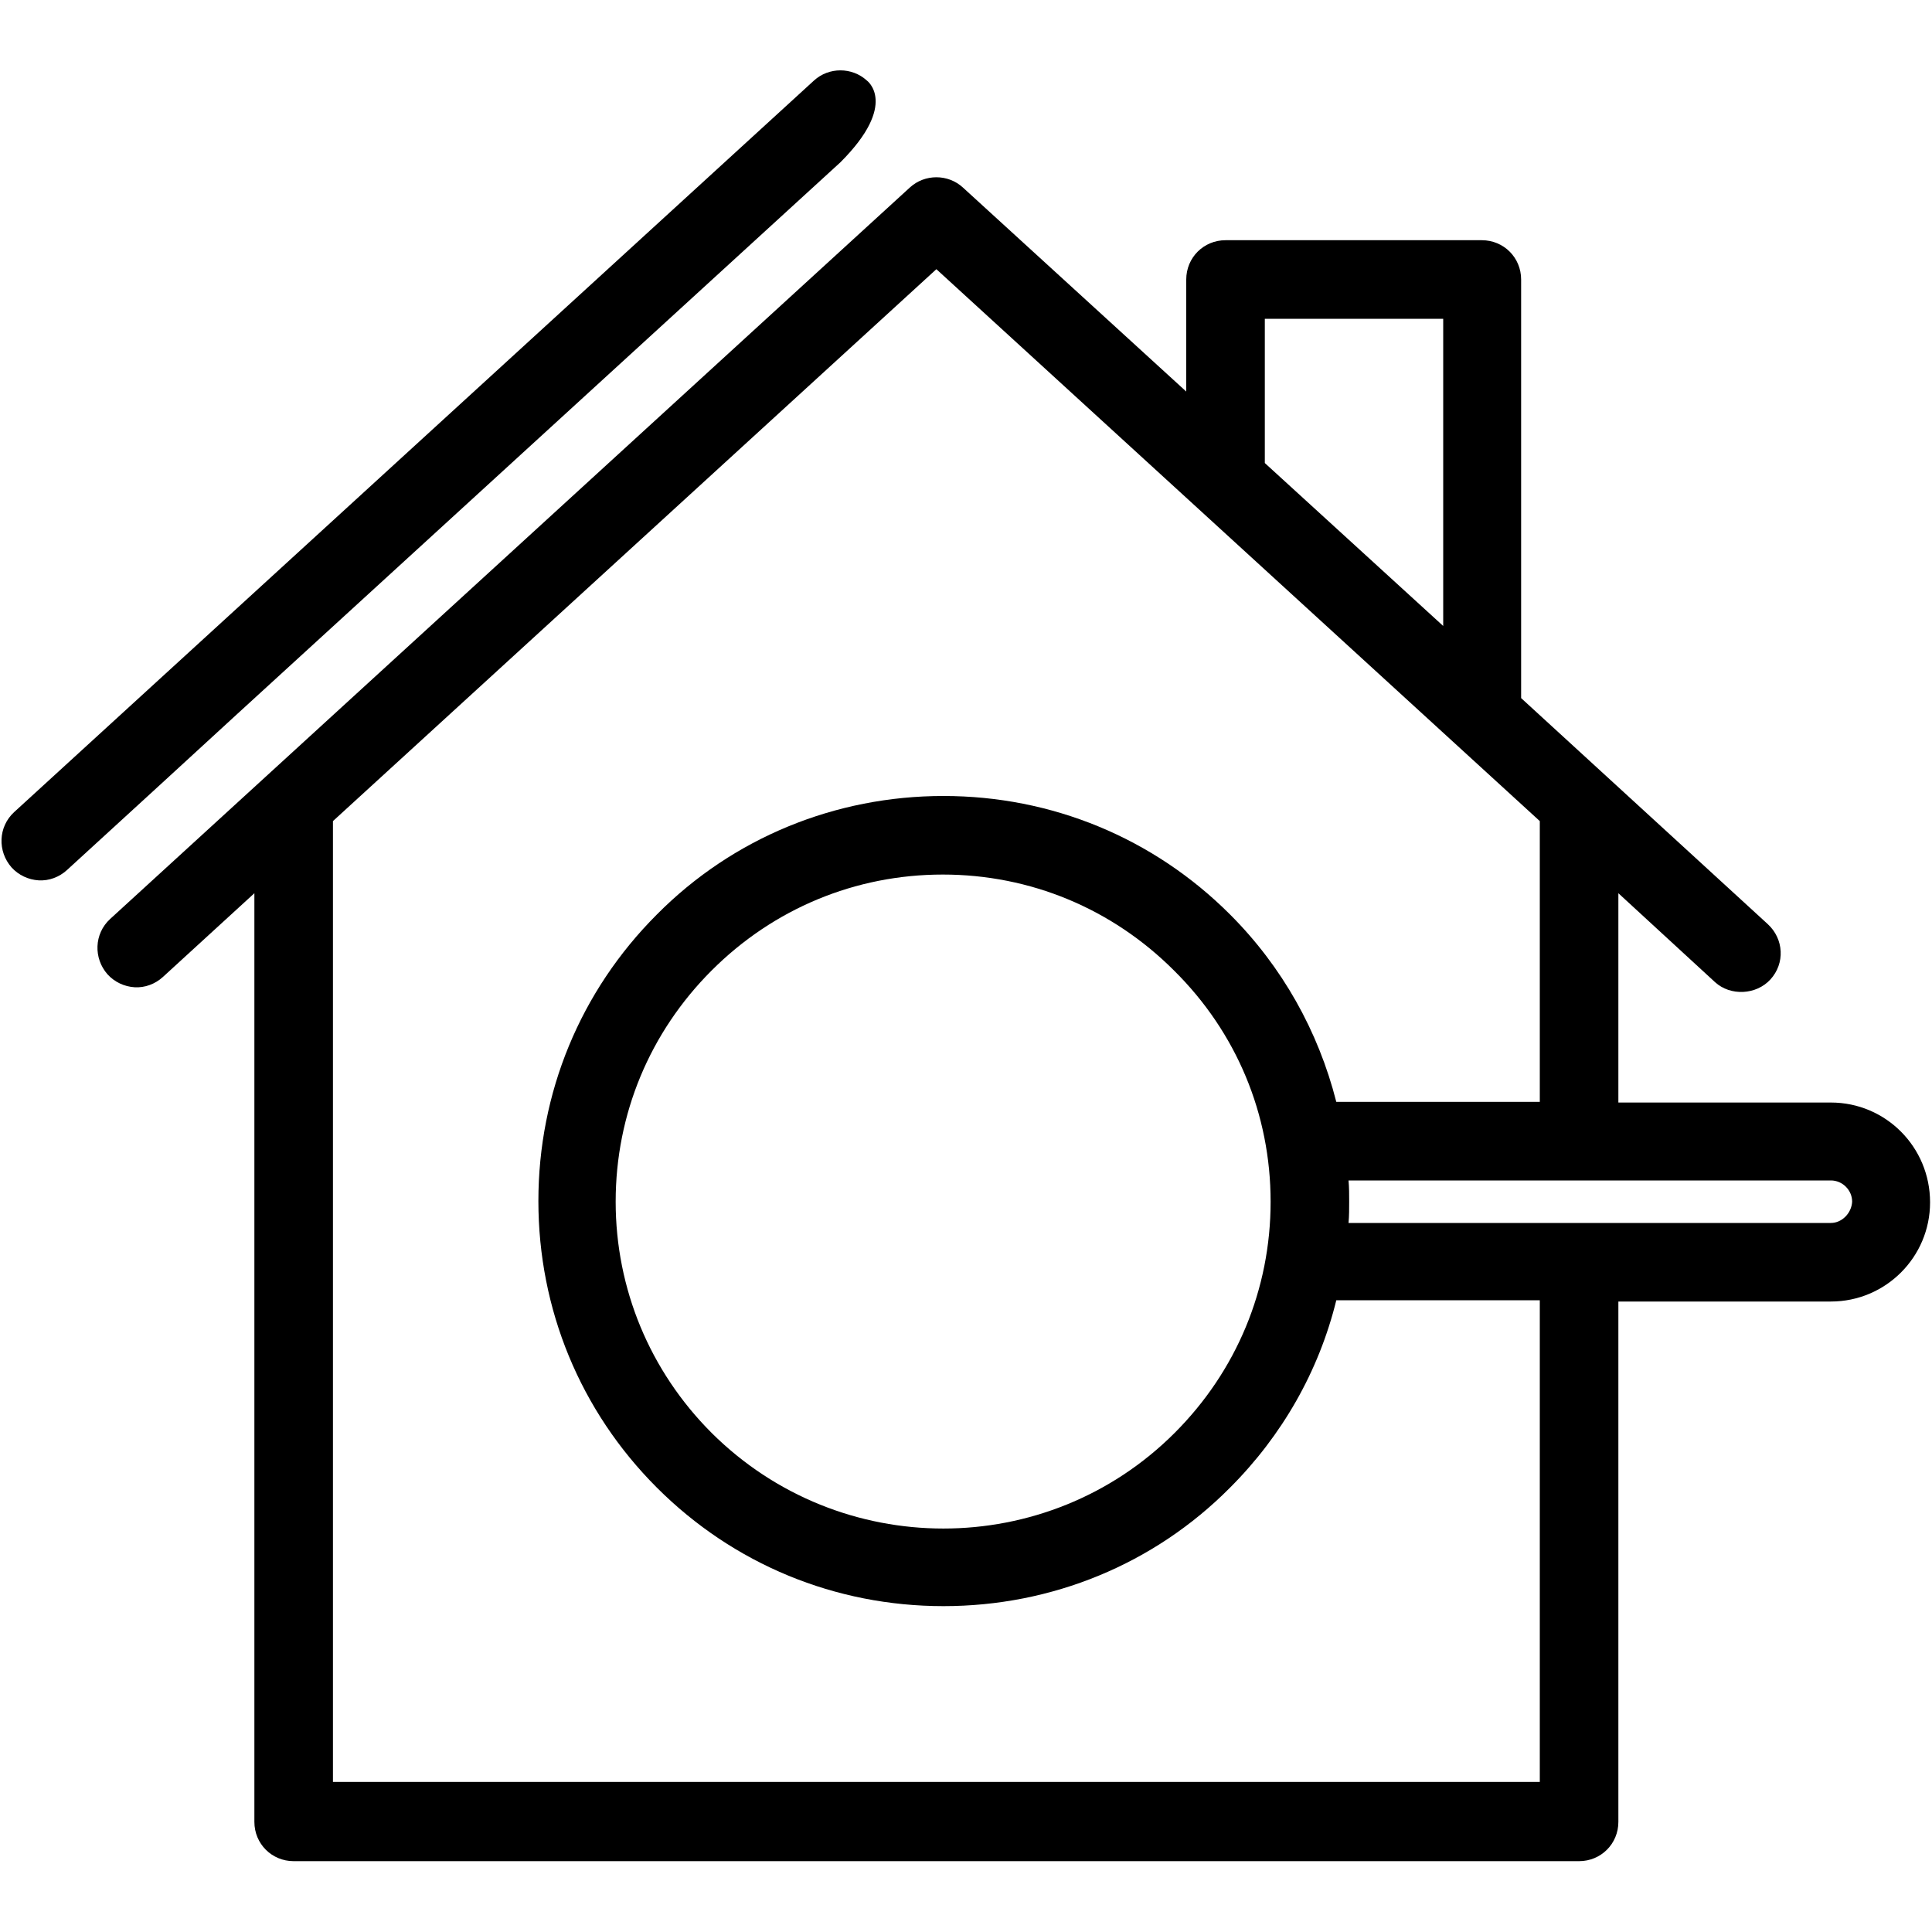
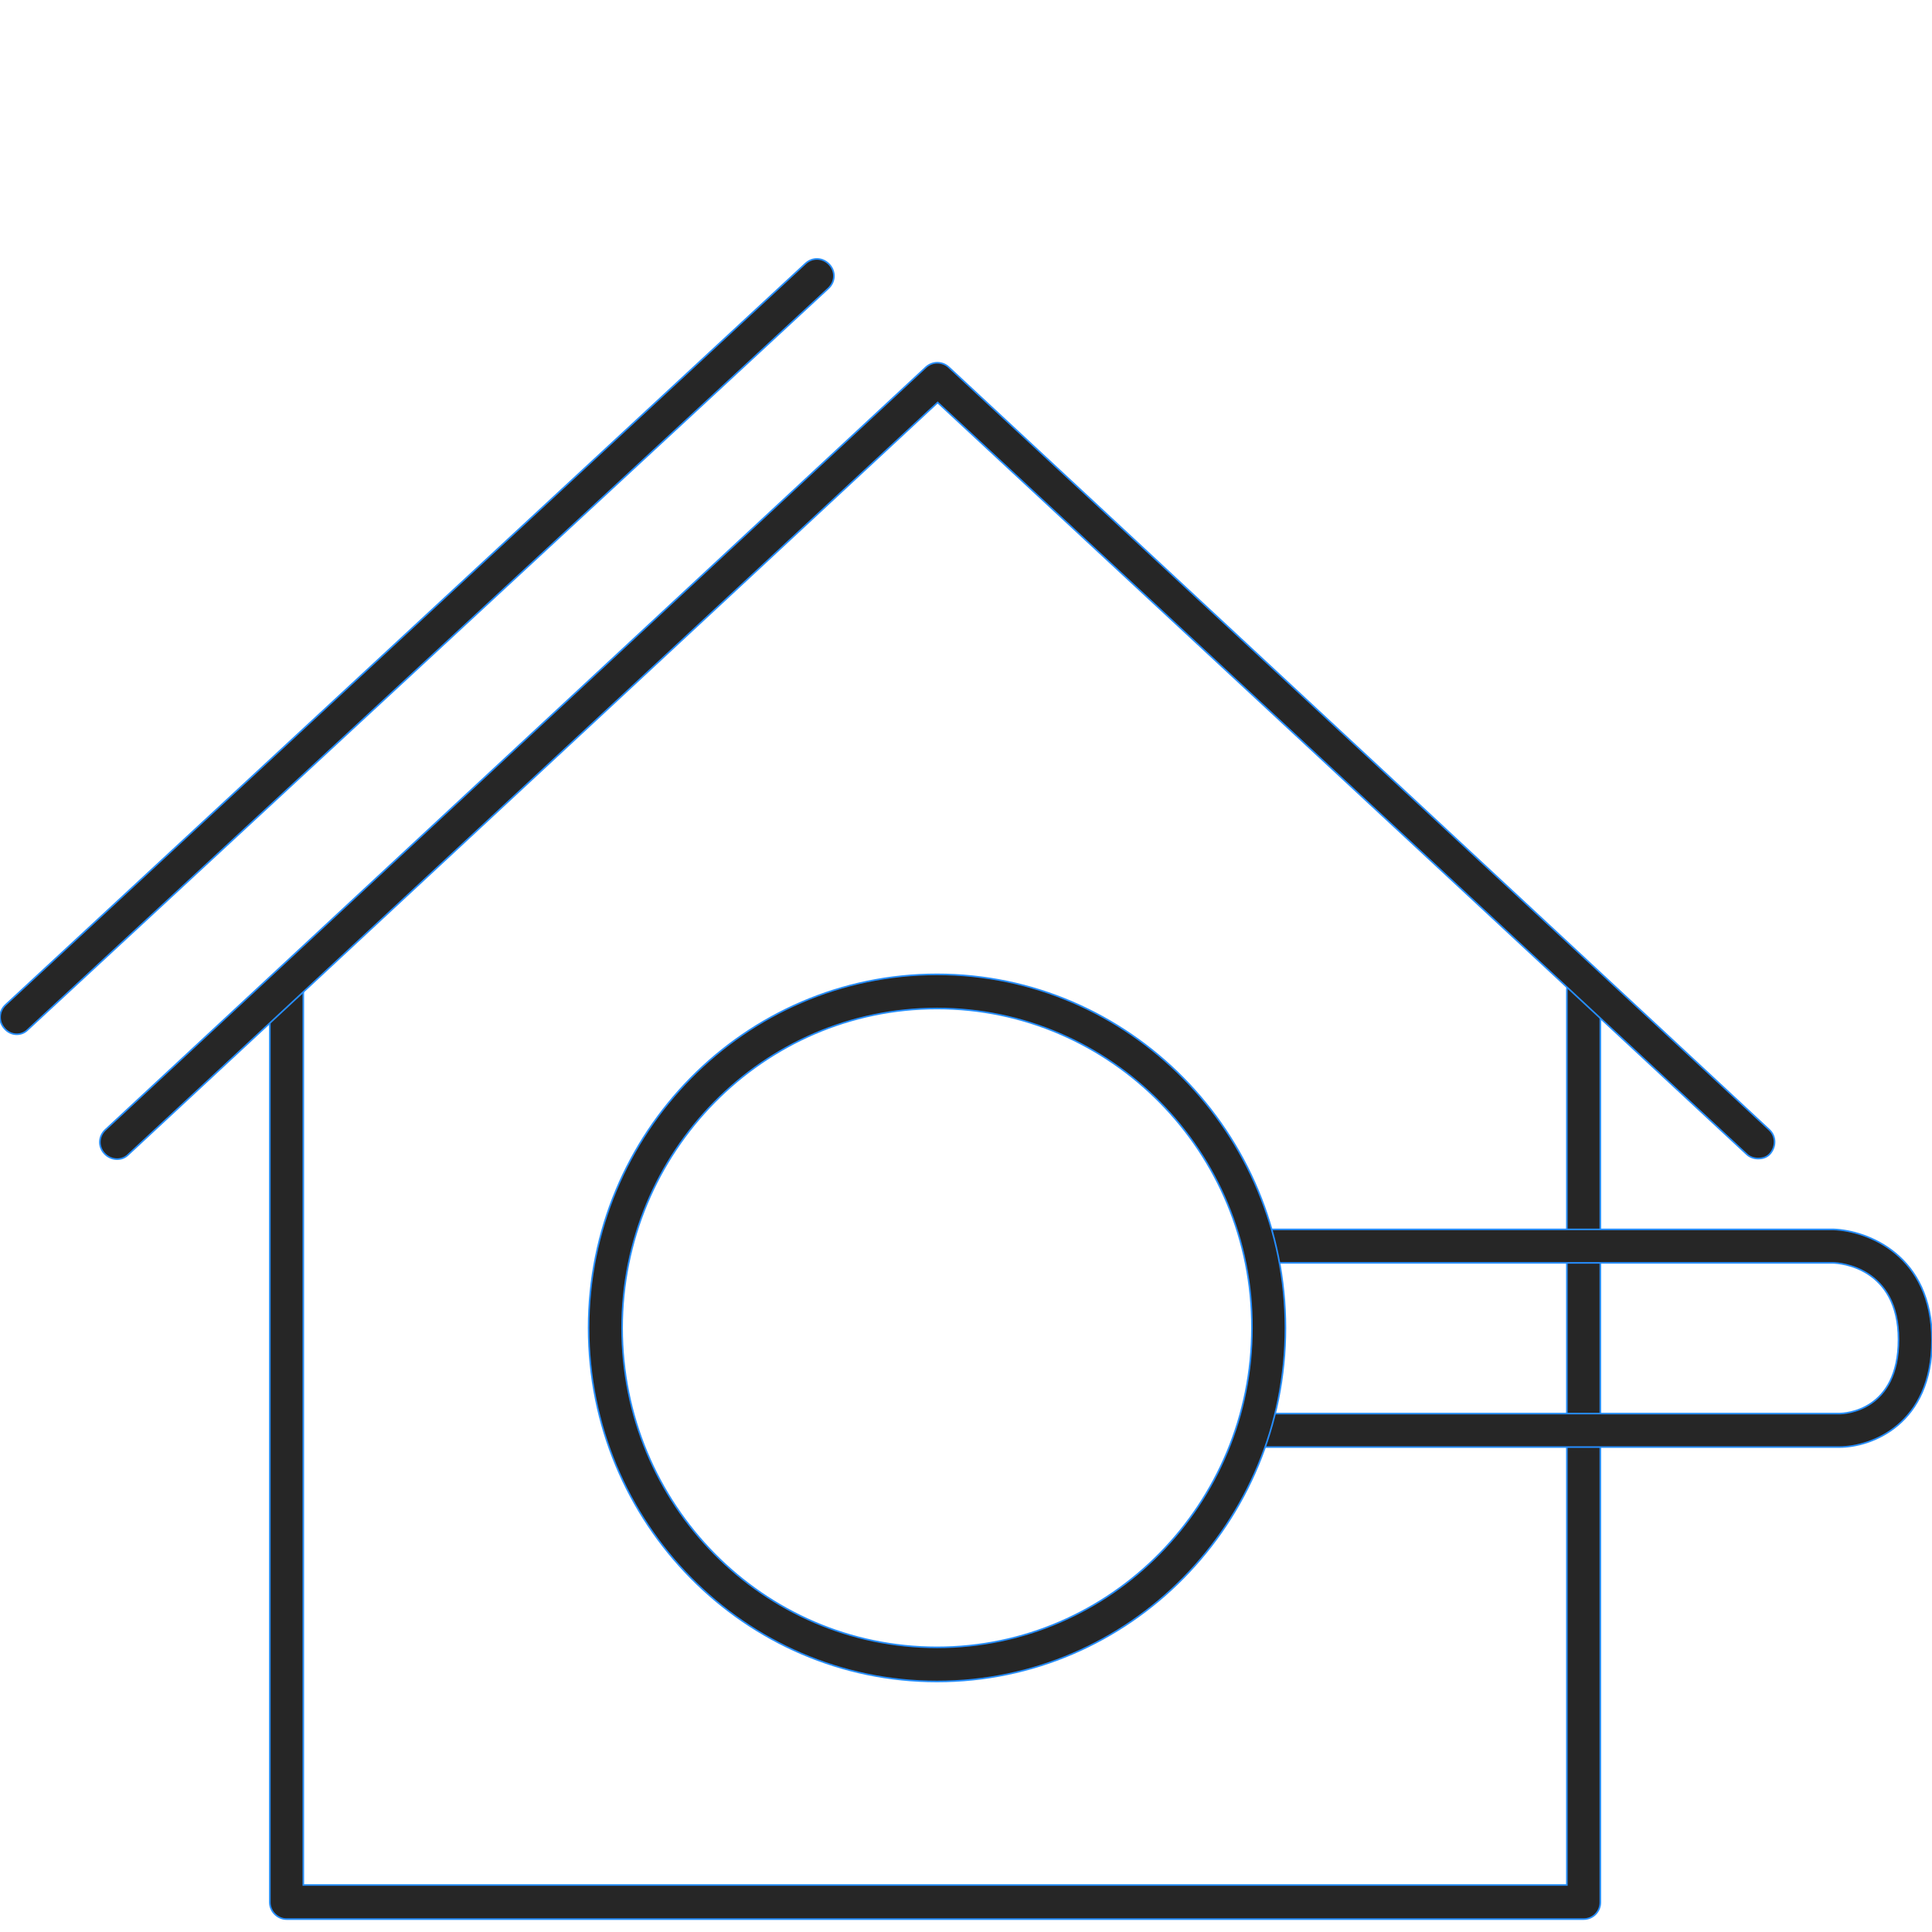
<svg xmlns="http://www.w3.org/2000/svg" version="1.1" id="Layer_1" x="0px" y="0px" viewBox="0 0 300 300" style="enable-background:new 0 0 300 300;" xml:space="preserve">
-   <g>
-     <path d="M284.3,171.2h-33v-32.5l15,13.8c2.4,2.2,6.4,2,8.6-0.4c2.3-2.5,2.1-6.3-0.4-8.6l-38.3-35.1v-65c0-3.4-2.7-6.1-6.1-6.1   h-39.8c-3.4,0-6.1,2.7-6.1,6.1v17.4l-34.7-31.7c-2.3-2.1-5.9-2.1-8.2,0L17.1,142.7c-2.5,2.3-2.6,6.1-0.4,8.6c1.1,1.2,2.6,1.9,4.2,2   s3.2-0.5,4.4-1.6l14.2-13v144.2c0,3.4,2.7,6.1,6.1,6.1h199.6c3.4,0,6.1-2.7,6.1-6.1v-80.8h33c8.5,0,15.4-6.9,15.4-15.4   C299.7,178.1,292.8,171.2,284.3,171.2z M196.4,49.5h27.7v47.7l-27.7-25.3V49.5z M239.1,276.7H51.7V127.5l93.7-85.7l93.7,85.7v43.6   h-31.6c-2.8-11-8.4-21-16.5-29.1c-11.9-11.9-27.7-18.4-44.5-18.4l0,0c-16.8,0-32.7,6.5-44.5,18.4c-11.9,11.9-18.4,27.7-18.4,44.5   s6.5,32.6,18.4,44.5c11.9,11.9,27.7,18.4,44.5,18.4l0,0c16.8,0,32.7-6.5,44.5-18.4c8.1-8.1,13.8-18.1,16.5-29.1h31.6V276.7z    M197.3,186.6c0,13.6-5.3,26.3-14.9,35.9c-19.8,19.8-52,19.8-71.9,0c-9.6-9.6-14.9-22.4-14.9-35.9c0-13.6,5.3-26.3,14.9-35.9   c9.6-9.6,22.3-14.9,35.9-14.9s26.3,5.3,35.9,14.9C192,160.3,197.3,173,197.3,186.6z M284.3,189.9h-74.9c0.1-1.1,0.1-2.2,0.1-3.3   s0-2.2-0.1-3.3h74.9c1.8,0,3.3,1.5,3.3,3.3C287.5,188.4,286,189.9,284.3,189.9z" />
-     <path d="M36.8,110.9l93.7-85.7c9.1-9.1,4.1-12.7,4.1-12.7c-2.3-2.1-5.9-2.1-8.2,0L2.2,126.1c-2.5,2.3-2.6,6.1-0.4,8.6   c1.1,1.2,2.6,1.9,4.2,2c1.6,0.1,3.2-0.5,4.4-1.6l14.2-13L36.8,110.9z" />
+   <style type="text/css">
+ 	.st0{opacity:0.85;}
+ 	.st1{stroke:#007AFF;stroke-width:0.25;stroke-miterlimit:10;}
+ </style>
+   <g class="st0">
+     <g>
+       <path class="st1" d="M245.9,298H44.5c-1.4,0-2.6-1.2-2.6-2.6V154c0-1.5,1.2-2.6,2.6-2.6c1.4,0,2.6,1.2,2.6,2.6v138.7h196.2V153.8    c0-1.5,1.2-2.6,2.6-2.6s2.6,1.2,2.6,2.6v141.6C248.5,296.8,247.4,298,245.9,298z" />
+     </g>
+     <g>
+       <path class="st1" d="M273,179.9c-0.6,0-1.3-0.2-1.8-0.7L145.6,62.5L19.9,179.3c-1,1-2.7,0.9-3.7-0.2c-1-1.1-0.9-2.7,0.2-3.7    L143.8,57c1-0.9,2.5-0.9,3.5,0l127.4,118.4c1.1,1,1.1,2.6,0.2,3.7C274.4,179.7,273.7,179.9,273,179.9z" />
+     </g>
+     <g>
+       <path class="st1" d="M2.6,160.6c-0.7,0-1.4-0.3-1.9-0.9c-1-1.1-0.9-2.7,0.2-3.7L125.1,40.9c1.1-1,2.7-0.9,3.7,0.2    c1,1.1,0.9,2.7-0.2,3.7L4.3,159.9C3.8,160.4,3.2,160.6,2.6,160.6z" />
+     </g>
+     <g>
+       <path class="st1" d="M285.6,224.7H196c-1.4,0-2.6-1.2-2.6-2.6c0-1.5,1.2-2.6,2.6-2.6h89.6c0.9,0,9.2-0.4,9.2-11.5    c0-11.2-9.1-11.9-10.2-11.9h-88.8c-1.4,0-2.6-1.2-2.6-2.6c0-1.5,1.2-2.6,2.6-2.6h88.9c5.3,0.2,15.3,4,15.3,17.2    C300,221.2,290.6,224.7,285.6,224.7z" />
+     </g>
+     <g>
+       <path class="st1" d="M145.5,261.1c-29.8,0-54.1-24.6-54.1-54.9s24.3-54.9,54.1-54.9s54.1,24.6,54.1,54.9S175.4,261.1,145.5,261.1z     M145.5,156.6c-27,0-48.9,22.3-48.9,49.6c0,27.4,21.9,49.6,48.9,49.6s48.9-22.3,48.9-49.6C194.5,178.9,172.5,156.6,145.5,156.6z" />
+     </g>
  </g>
</svg>
